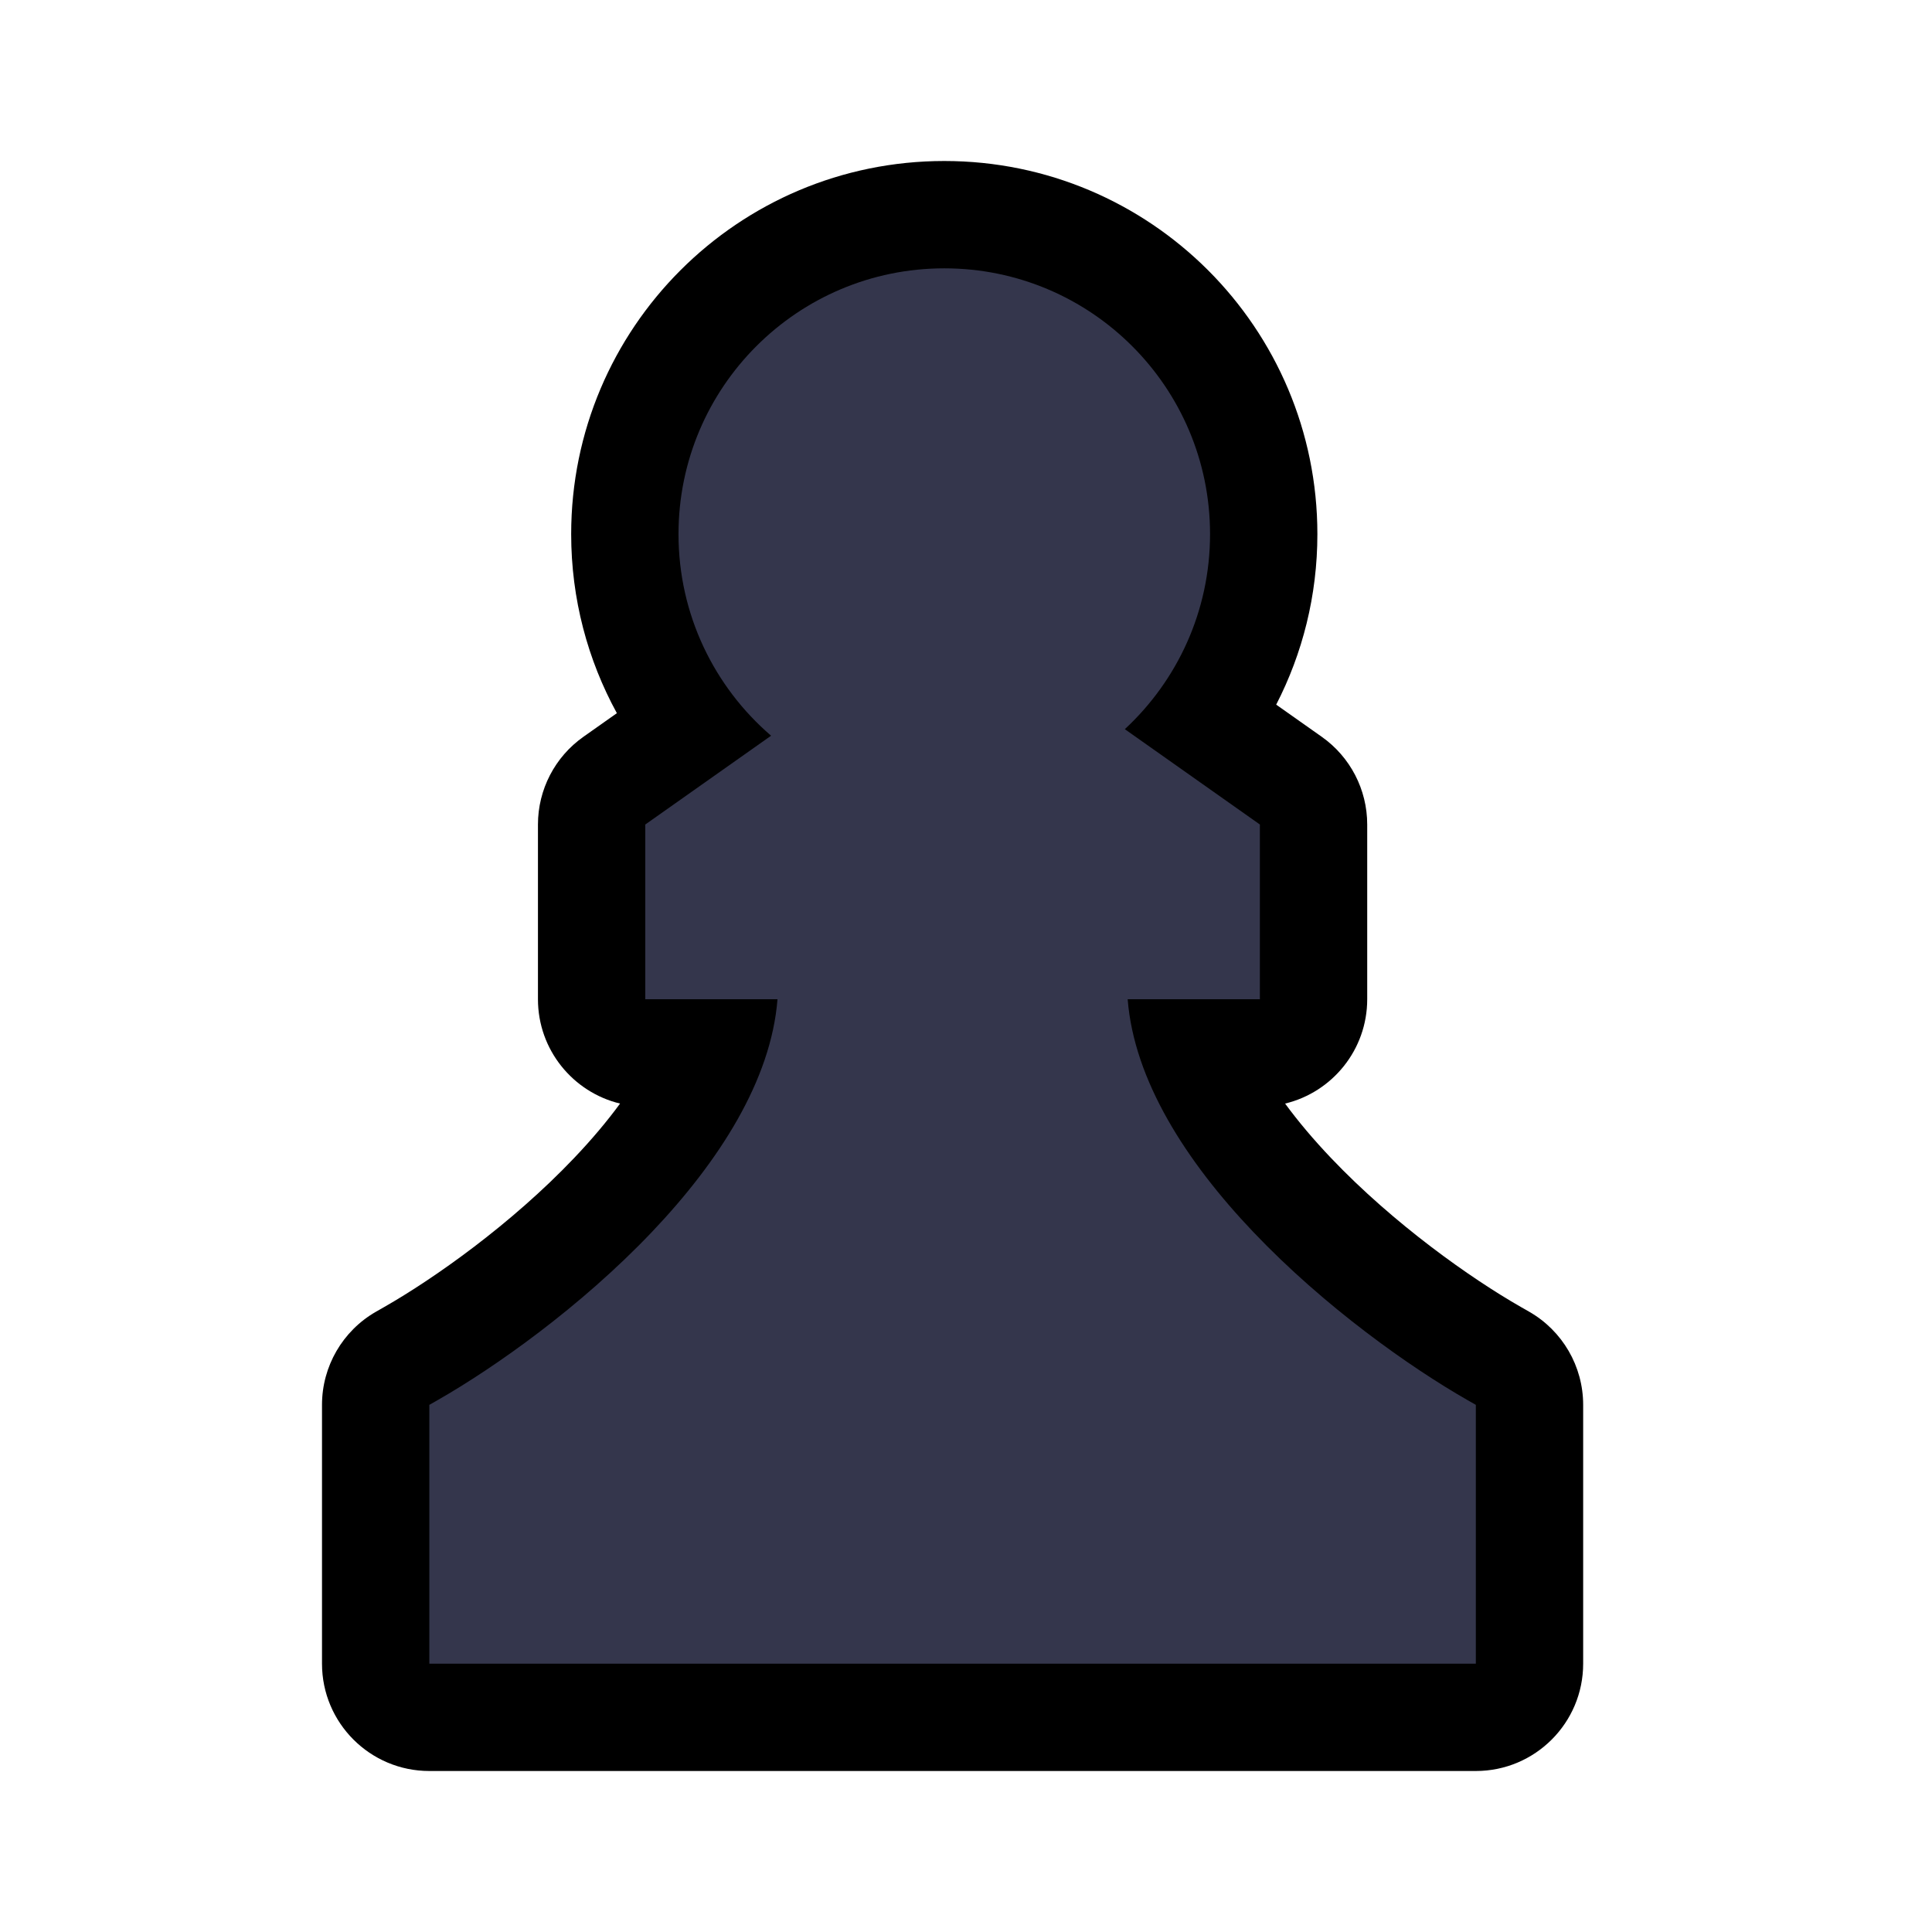
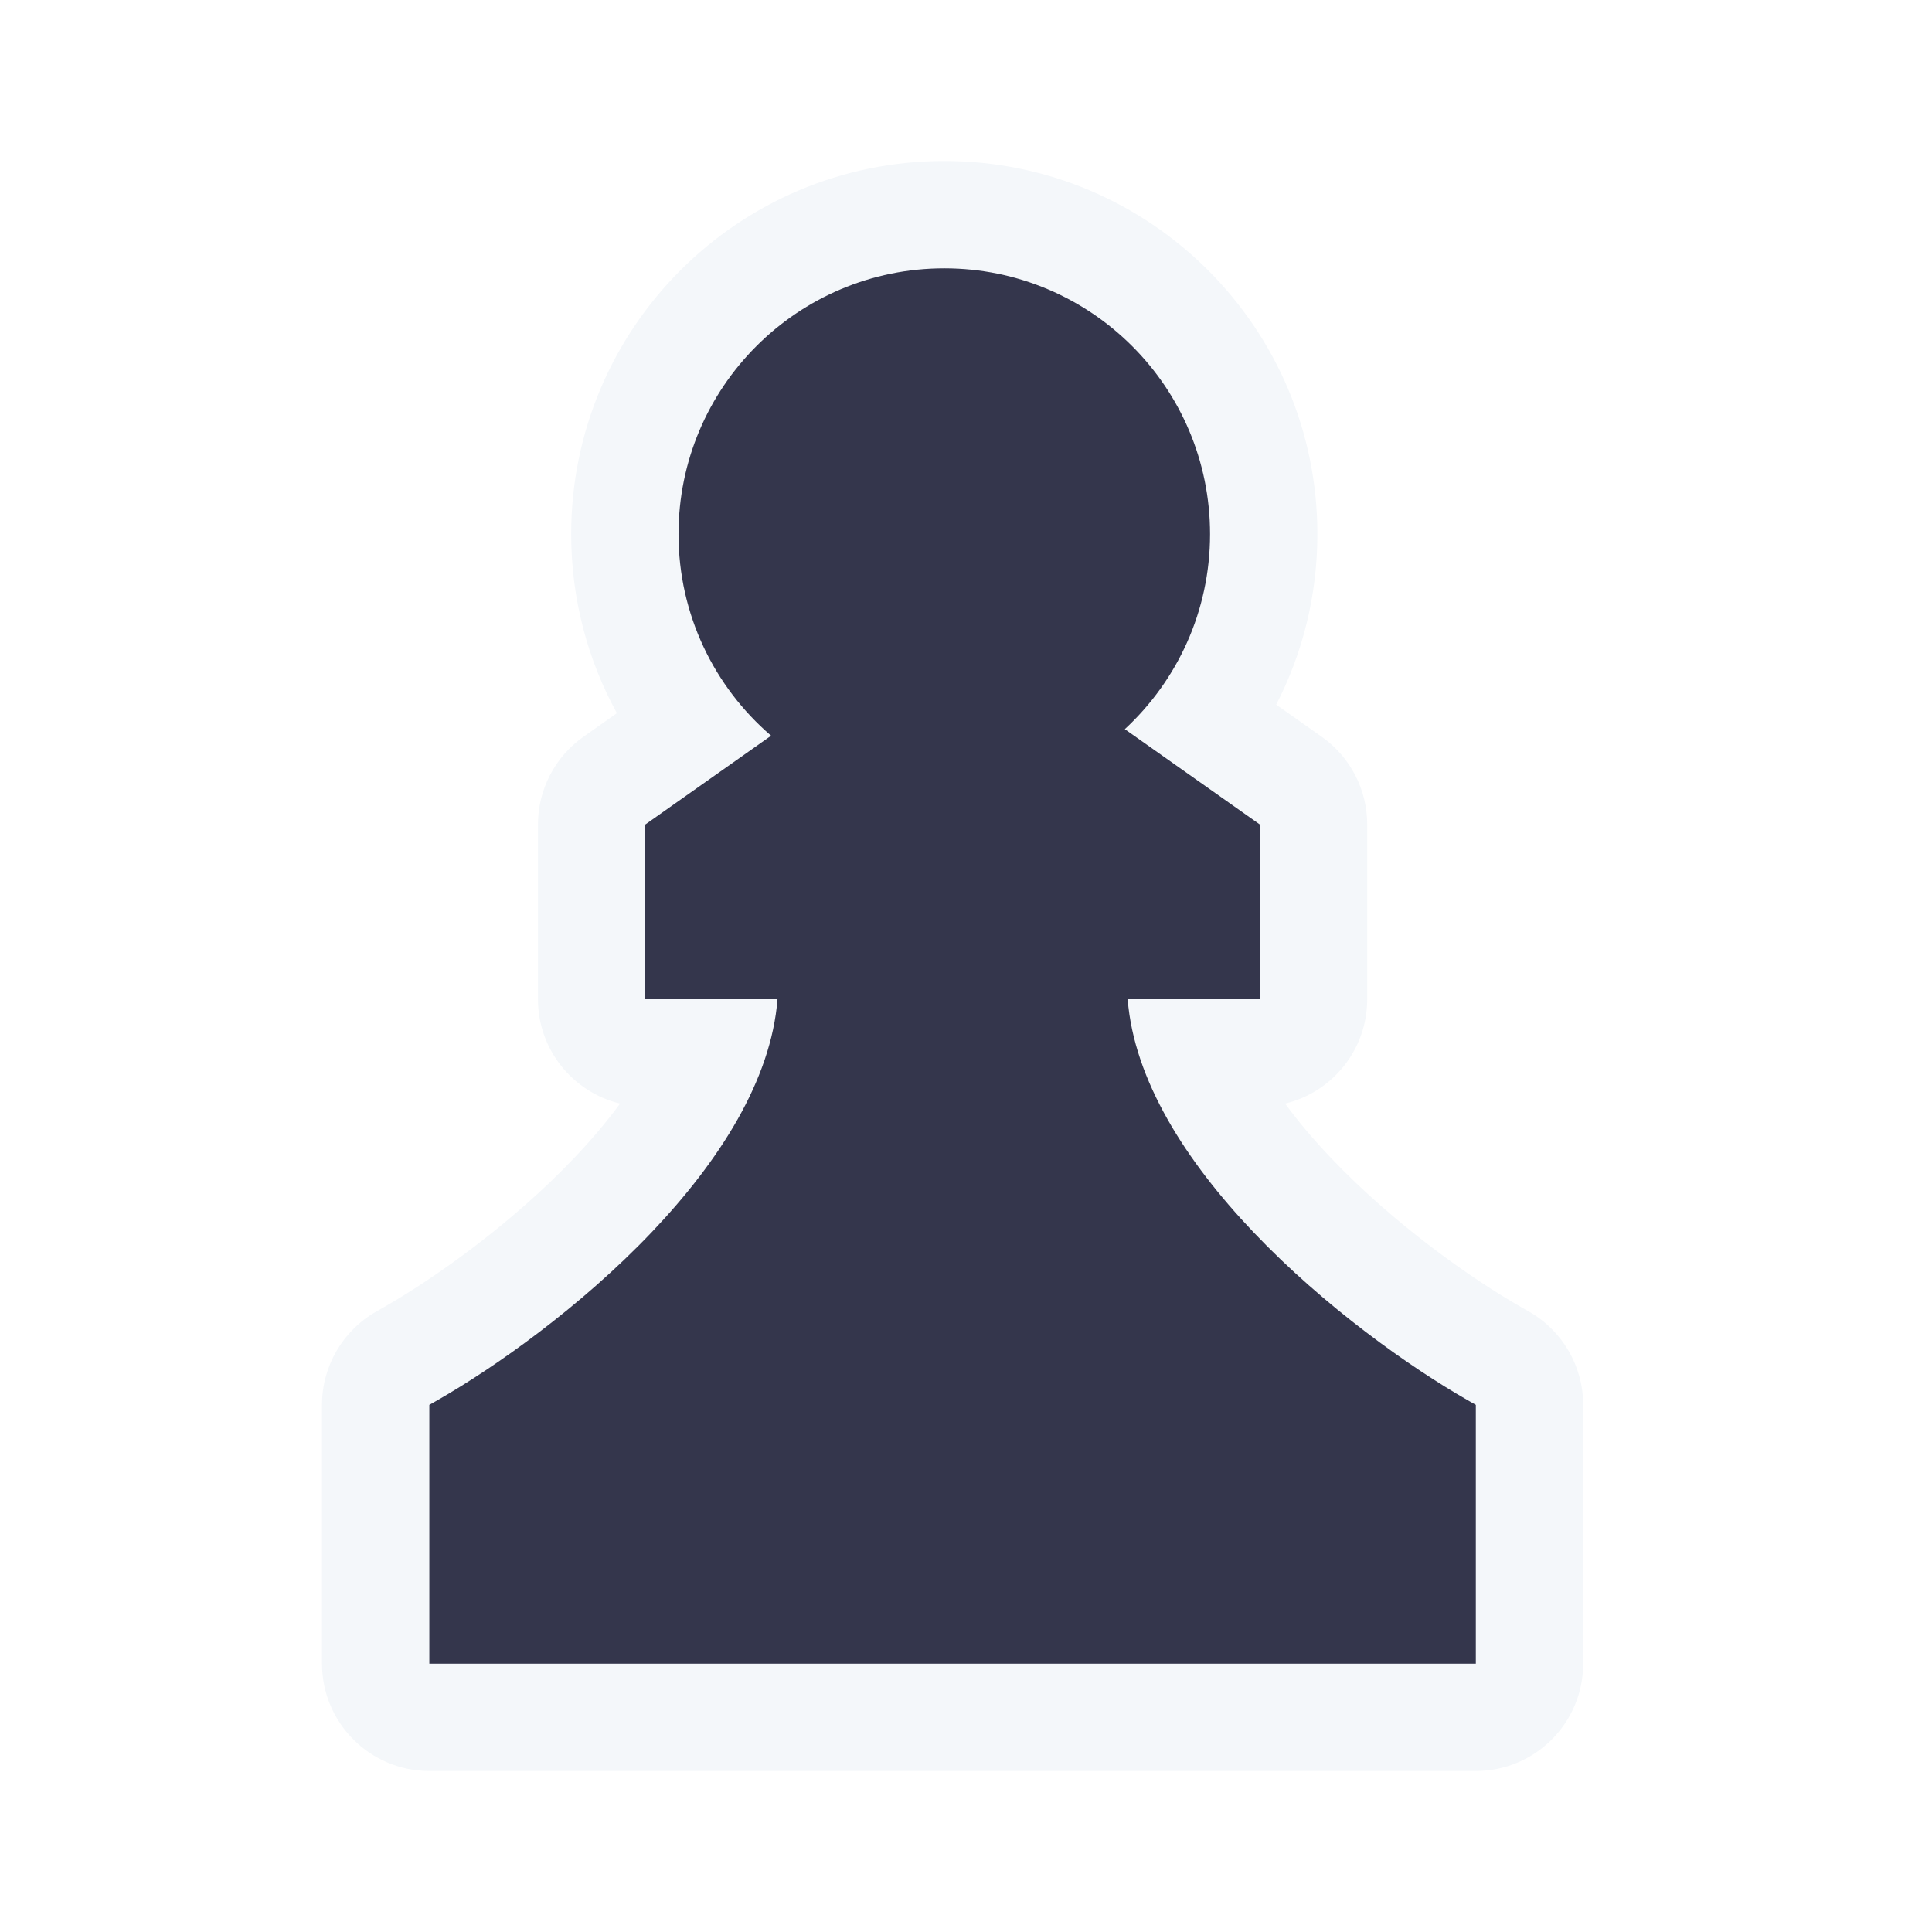
<svg xmlns="http://www.w3.org/2000/svg" width="72" height="72" viewBox="0 0 72 72" fill="none">
-   <path d="M23.108 41.127C22.63 41.779 22.061 42.457 21.397 43.155C19.055 45.618 16.182 47.644 14.327 48.704L14.015 48.882C12.769 49.594 12 50.92 12 52.355V62C12 64.209 13.791 66 16 66H55C57.209 66 59 64.209 59 62V52.355C59 50.92 58.231 49.594 56.985 48.882L56.673 48.704C54.819 47.644 51.946 45.618 49.603 43.155C48.939 42.457 48.37 41.779 47.892 41.127C49.648 40.704 50.952 39.123 50.952 37.238V30.727C50.952 29.427 50.321 28.209 49.259 27.459L47.56 26.26C48.541 24.355 49.095 22.194 49.095 19.905C49.095 12.225 42.87 6 35.191 6C27.511 6 21.286 12.225 21.286 19.905C21.286 22.323 21.904 24.597 22.989 26.578L21.741 27.459C20.679 28.209 20.048 29.427 20.048 30.727V37.238C20.048 39.123 21.352 40.704 23.108 41.127Z" fill="currentColor" />
+   <path d="M23.108 41.127C22.63 41.779 22.061 42.457 21.397 43.155C19.055 45.618 16.182 47.644 14.327 48.704L14.015 48.882C12.769 49.594 12 50.92 12 52.355V62C12 64.209 13.791 66 16 66H55C57.209 66 59 64.209 59 62V52.355C59 50.92 58.231 49.594 56.985 48.882L56.673 48.704C54.819 47.644 51.946 45.618 49.603 43.155C48.939 42.457 48.37 41.779 47.892 41.127C49.648 40.704 50.952 39.123 50.952 37.238V30.727C50.952 29.427 50.321 28.209 49.259 27.459L47.56 26.26C48.541 24.355 49.095 22.194 49.095 19.905C49.095 12.225 42.87 6 35.191 6C27.511 6 21.286 12.225 21.286 19.905C21.286 22.323 21.904 24.597 22.989 26.578L21.741 27.459C20.679 28.209 20.048 29.427 20.048 30.727V37.238C20.048 39.123 21.352 40.704 23.108 41.127Z" fill="#F4F7FA" />
  <path d="M45.095 19.905C45.095 22.777 43.872 25.364 41.919 27.174L46.952 30.727V37.238H42.025C42.262 40.256 44.199 43.277 46.705 45.911C49.364 48.708 52.563 50.963 54.688 52.177L55 52.355V62H16V52.355L16.312 52.177C18.437 50.963 21.636 48.708 24.296 45.911C26.801 43.277 28.738 40.256 28.975 37.238H24.048V30.727L28.736 27.418C26.623 25.601 25.286 22.909 25.286 19.905C25.286 14.434 29.72 10 35.191 10C40.661 10 45.095 14.434 45.095 19.905Z" fill="#34364C" />
</svg>
